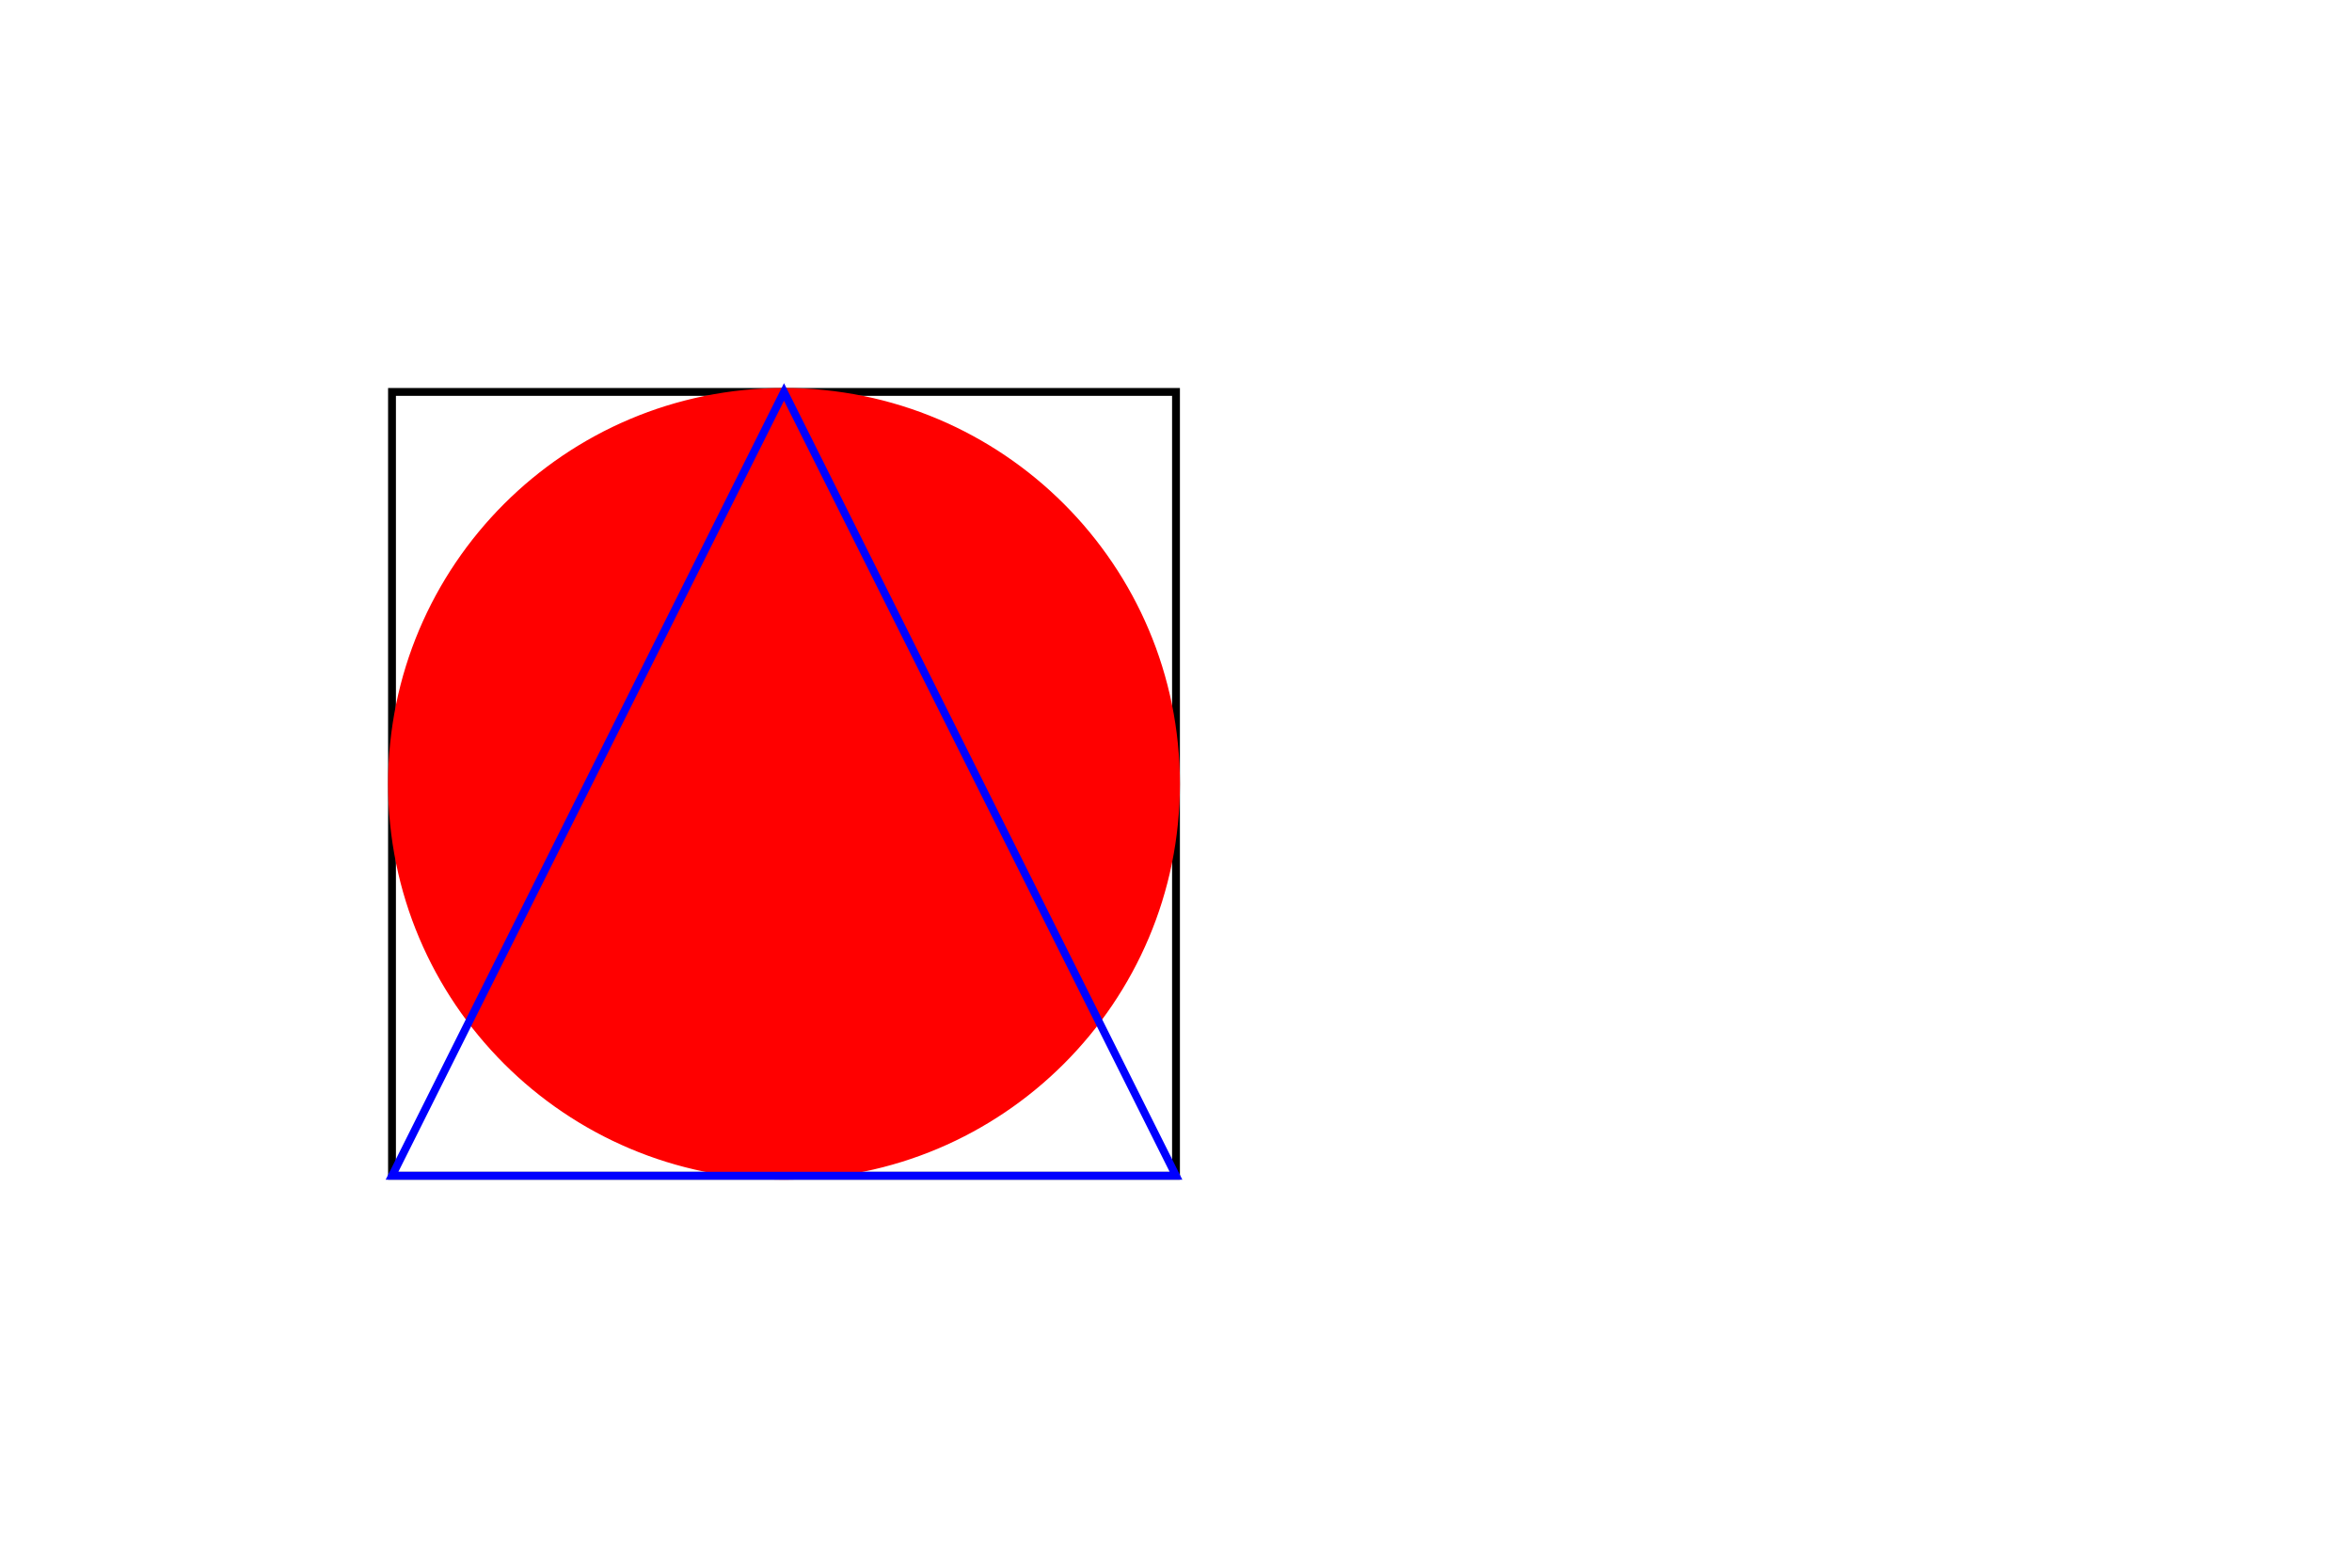
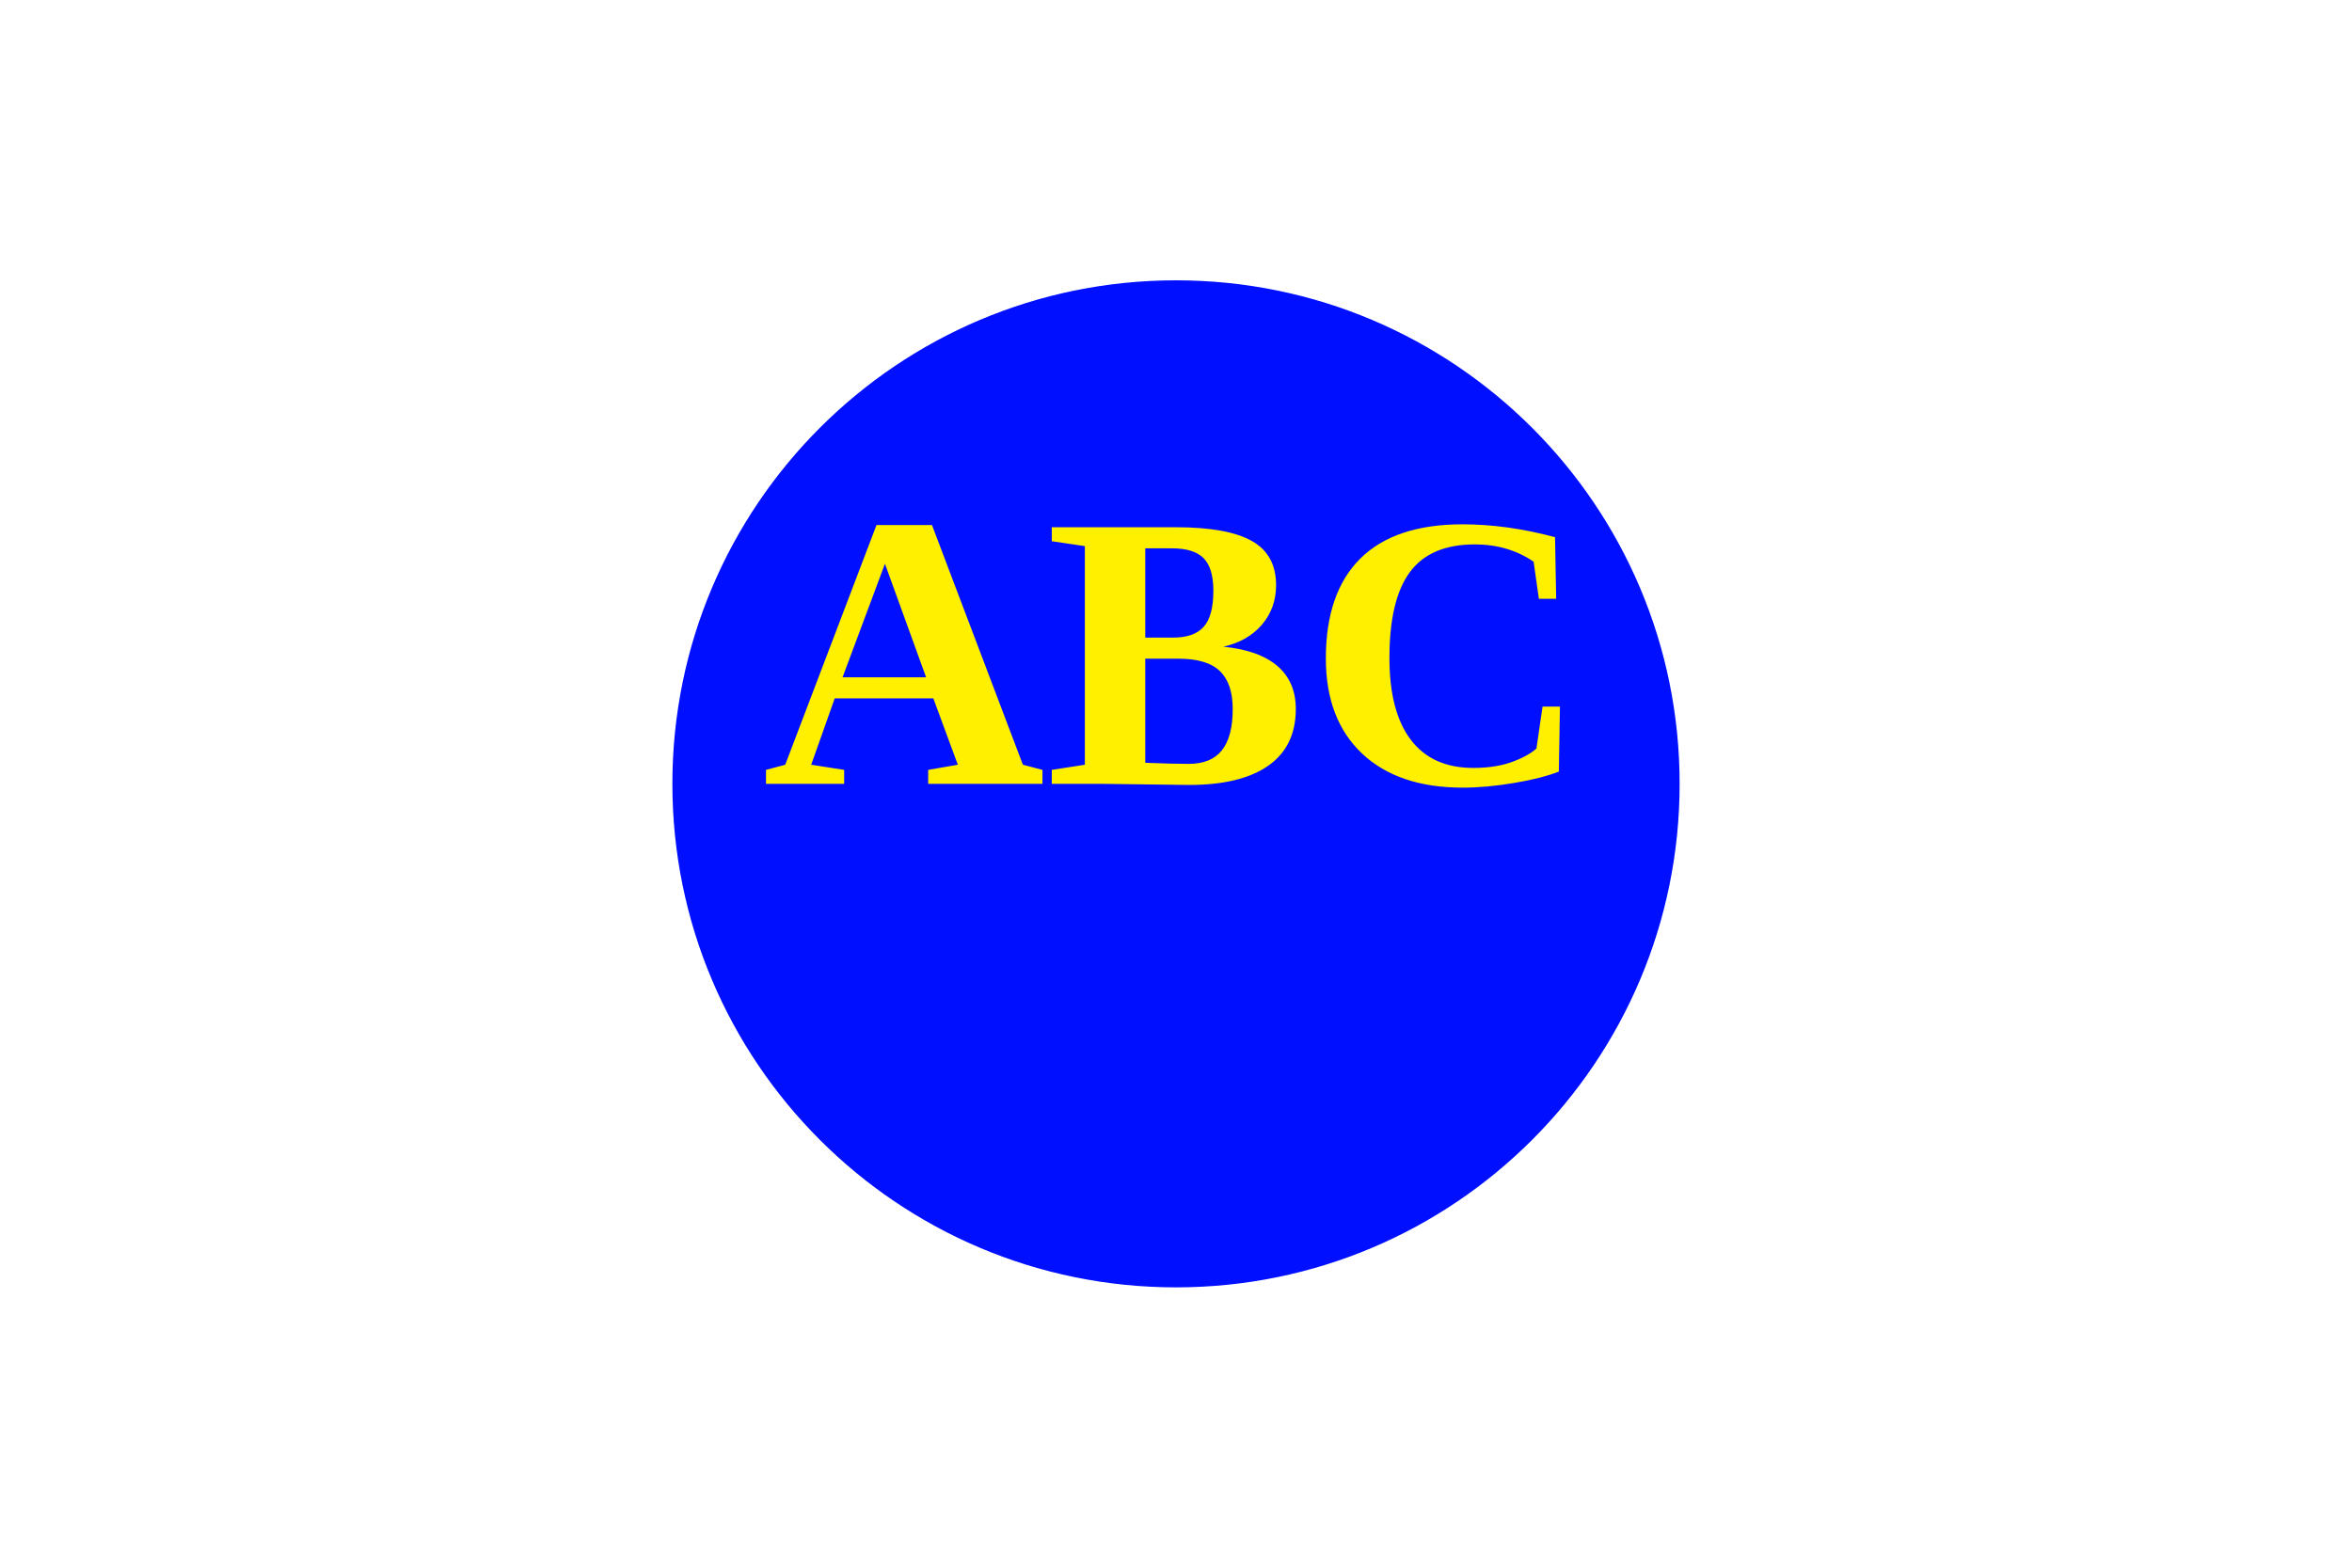
<svg xmlns="http://www.w3.org/2000/svg" width="300" height="200" viewbox="0 0 100 100">
-   <rect x="50" y="50" width="100" height="100" stroke="black" fill="transparent" stroke-width="1" />
-   <circle cx="100" cy="100" r="50" stroke="red" fill="red" stroke-width="1" />
-   <polygon points="50 150, 100 50, 150 150" stroke="blue" fill="transparent" stroke-width="1" />
+   <circle cx="50%" cy="50%" r="25%" stroke="#000FFF" fill="#000FFF" />
+   <text x="50%" y="50%" font-size="50" text-anchor="middle" font-weight="bold" fill="#FFF000">ABC</text>
</svg>
